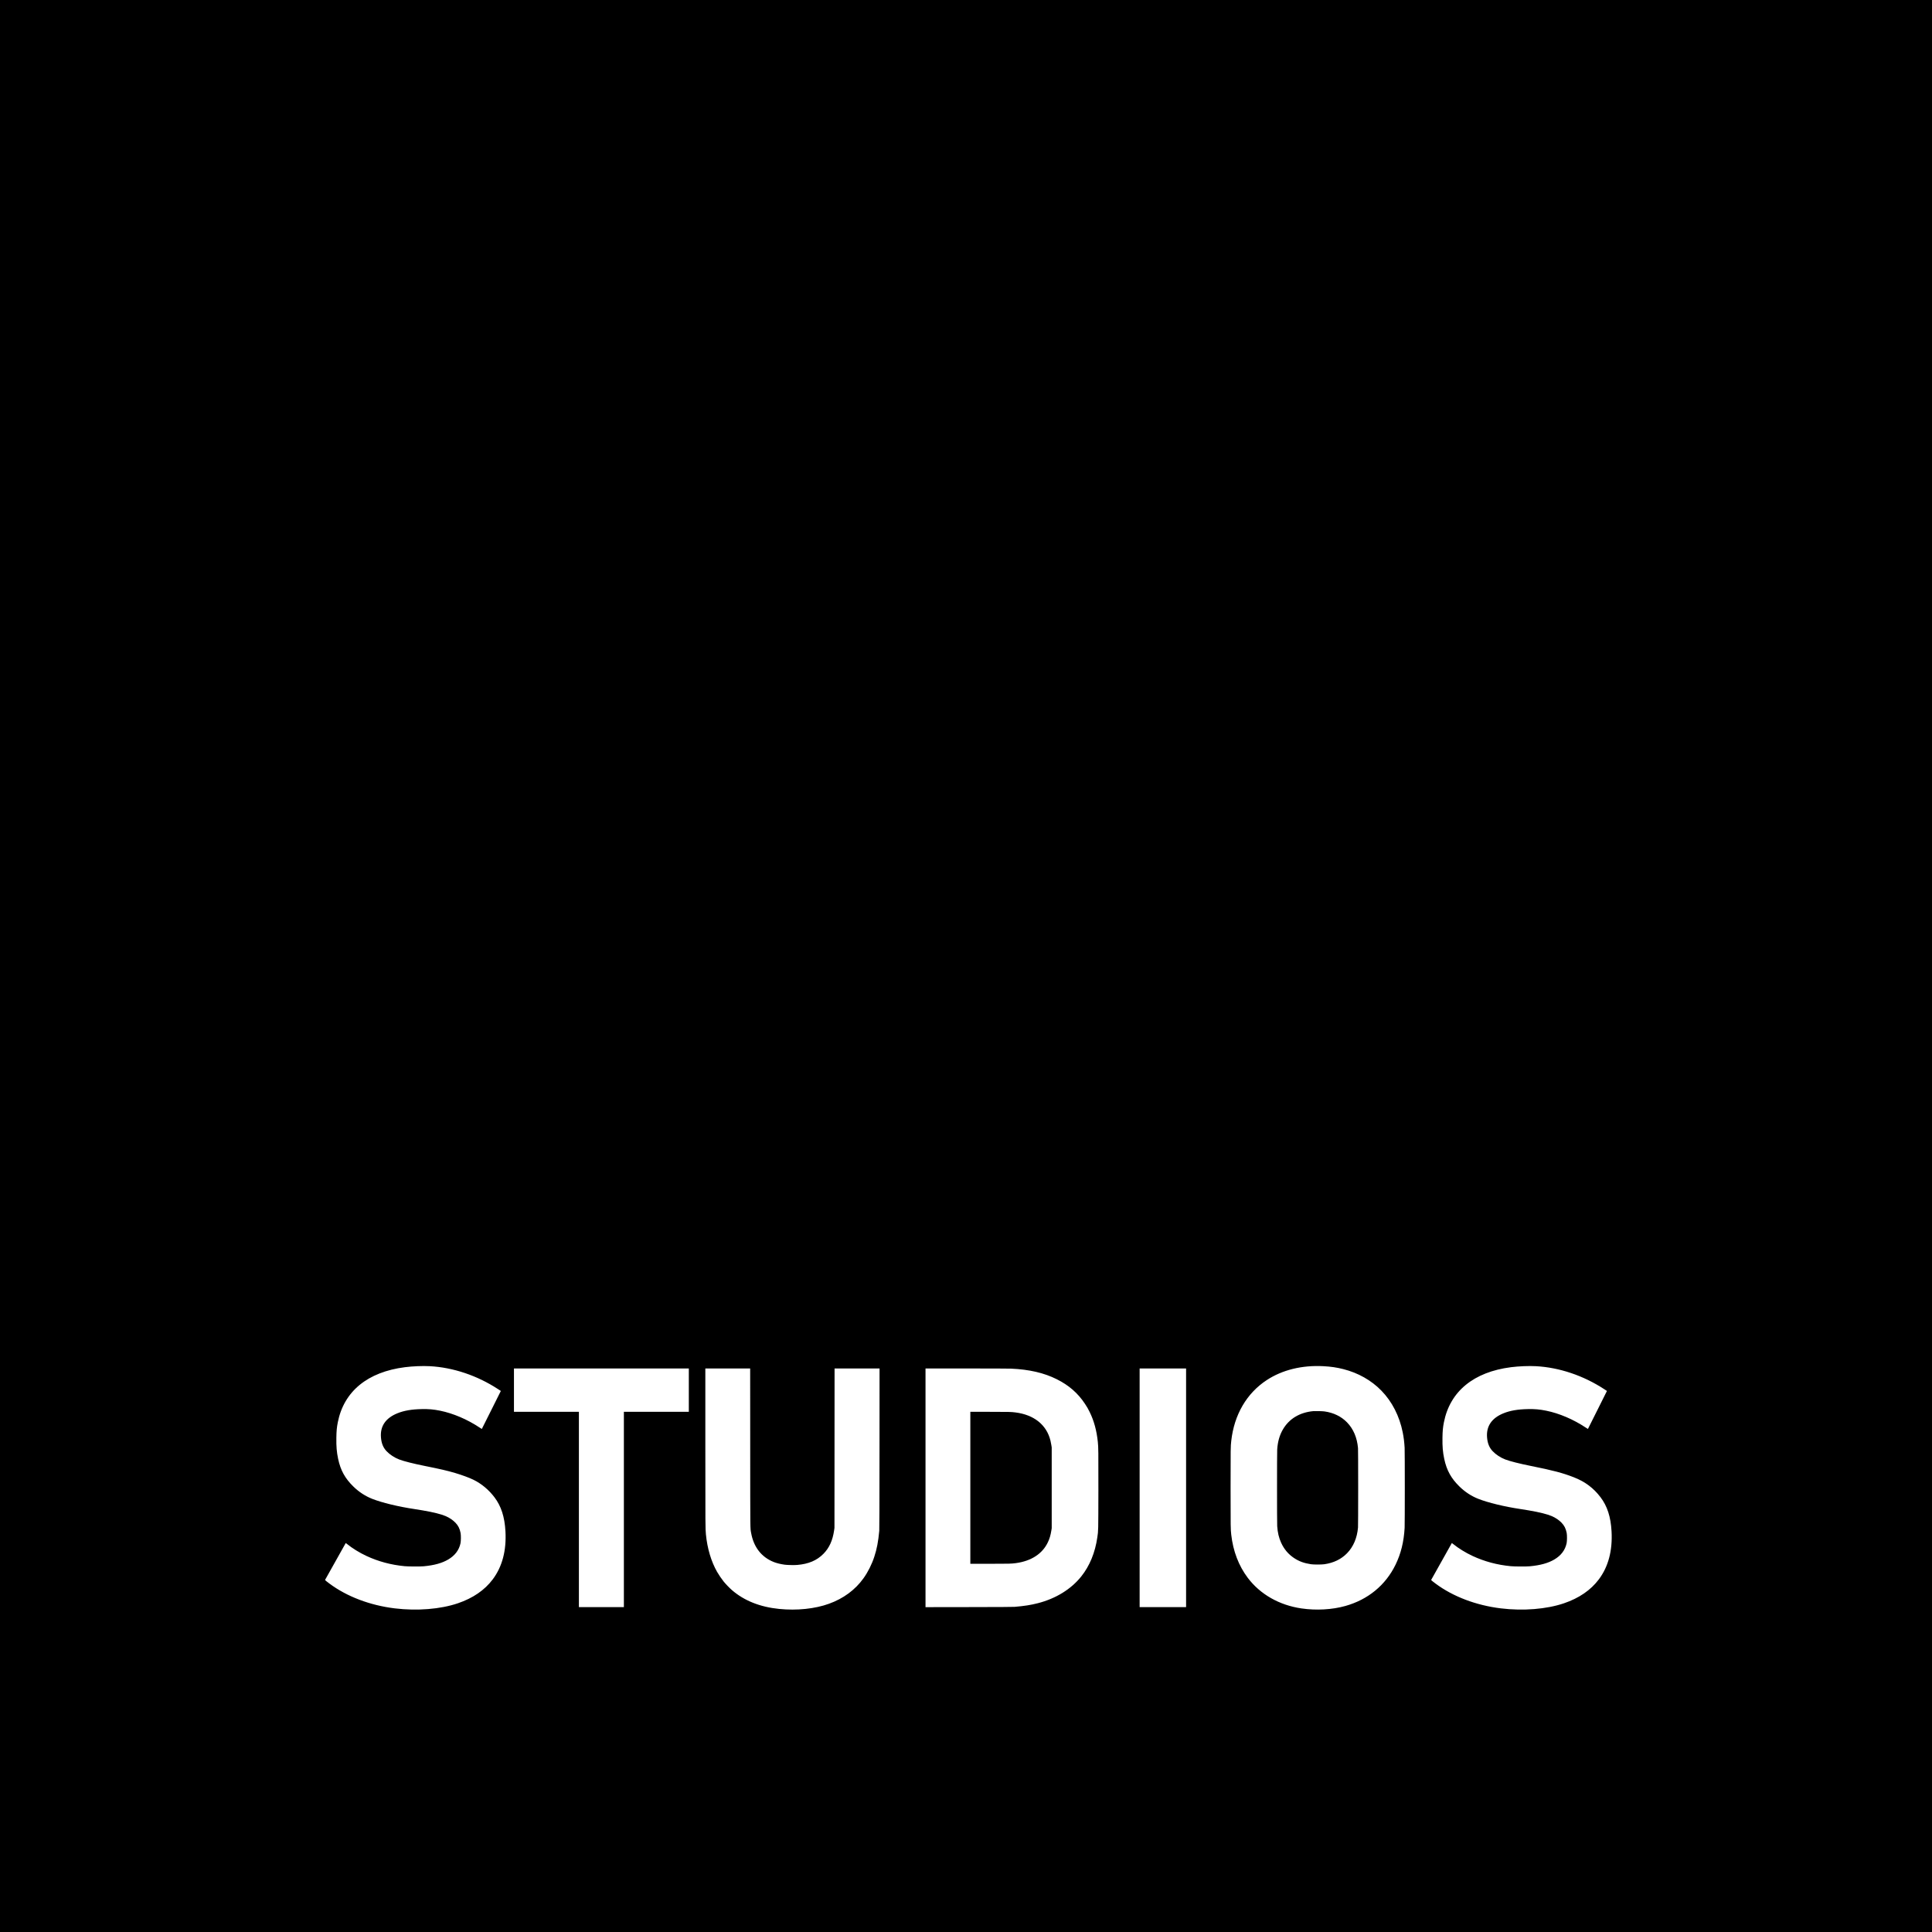
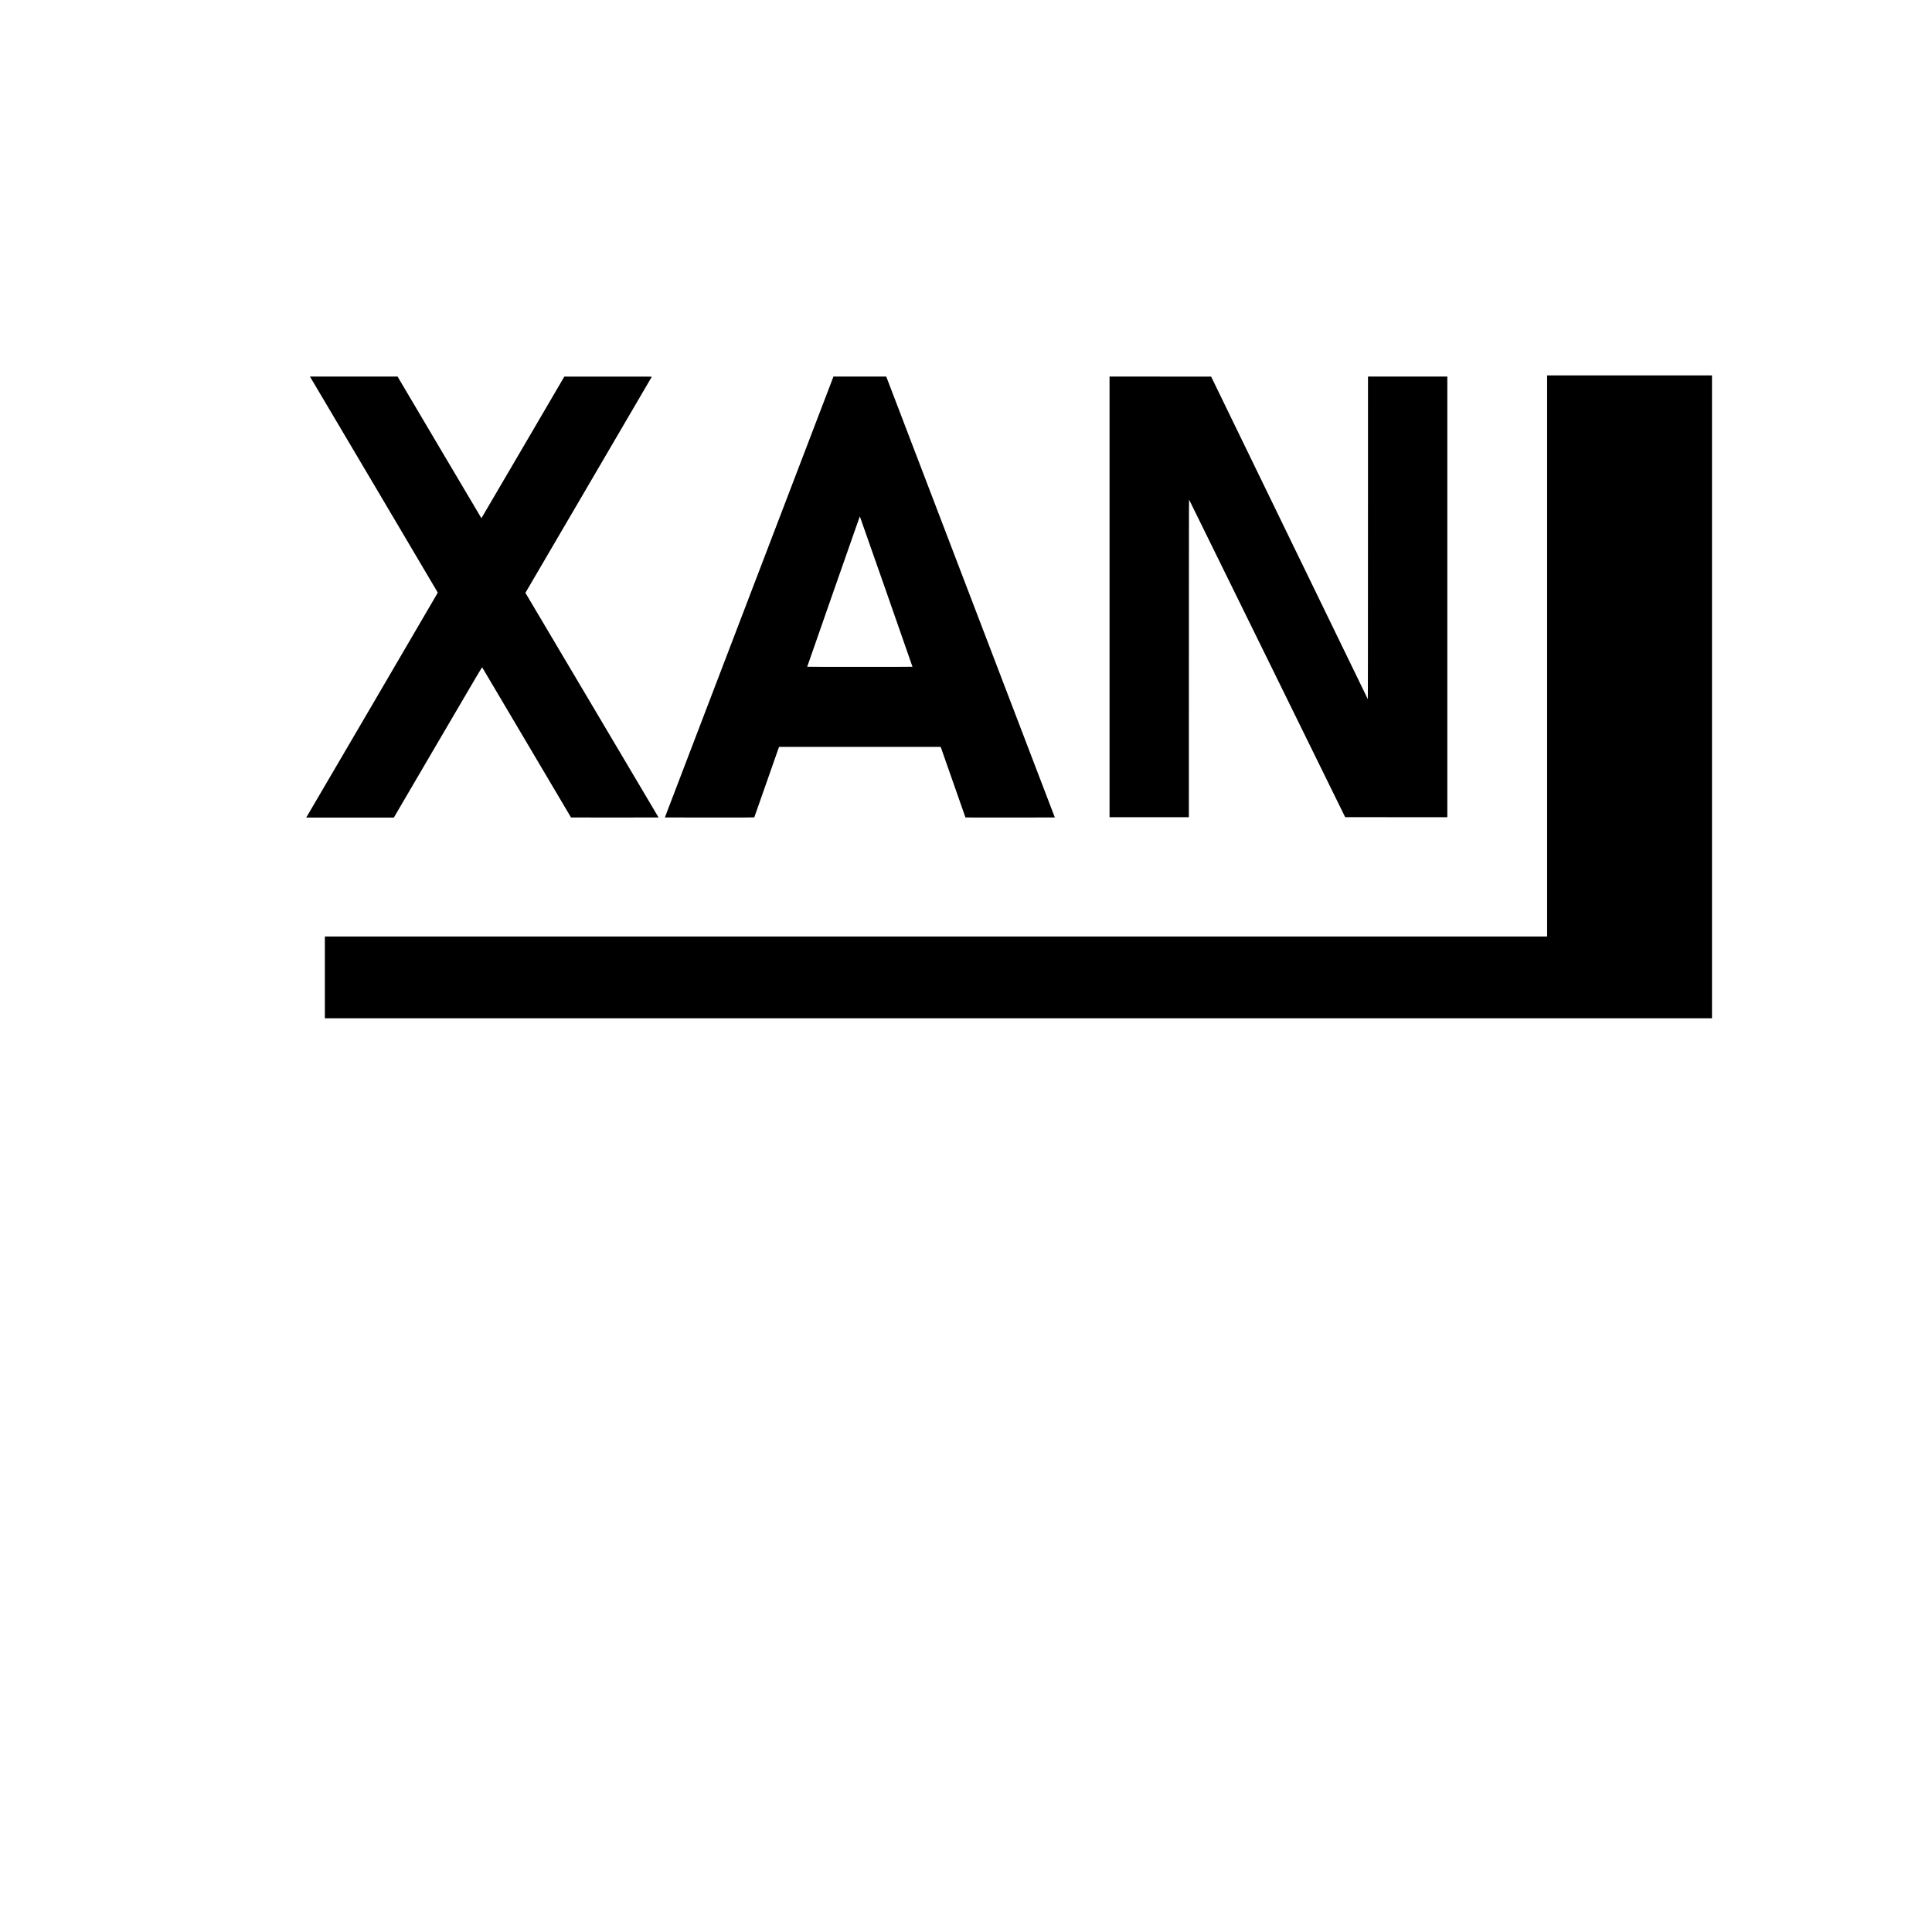
<svg xmlns="http://www.w3.org/2000/svg" version="1.0" width="11811pt" height="11811pt" viewBox="0 0 11811 11811" preserveAspectRatio="xMidYMid meet">
  <g transform="translate(0,11811) scale(0.1,-0.1)" fill="#000000" stroke="none">
-     <path d="M0 59055 l0 -59055 59055 0 59055 0 0 59055 0 59055 -59055 0 -59055 0 0 -59055z m26275 -24465 c1430 -76 2906 -573 4181 -1408 l162 -106 -580 -1161 c-319 -638 -581 -1161 -583 -1163 -1 -1 -60 36 -131 84 -756 502 -1621 872 -2424 1034 -397 80 -689 106 -1120 97 -614 -12 -1075 -91 -1478 -253 -728 -292 -1071 -795 -1012 -1484 30 -359 137 -620 340 -834 204 -215 482 -397 778 -510 281 -107 861 -254 1568 -396 970 -195 1358 -285 1850 -430 416 -123 851 -284 1109 -409 500 -244 938 -609 1291 -1072 413 -545 625 -1198 674 -2085 65 -1177 -196 -2161 -778 -2937 -495 -659 -1209 -1148 -2133 -1462 -1066 -362 -2492 -476 -3859 -310 -1511 185 -2924 721 -3990 1515 -158 117 -270 209 -270 220 0 6 1256 2248 1266 2259 1 2 36 -24 76 -56 323 -263 770 -539 1191 -734 727 -339 1506 -547 2337 -626 236 -22 950 -25 1165 -5 646 61 1118 192 1497 415 410 242 659 570 750 990 30 138 33 492 5 632 -54 271 -143 449 -317 629 -152 158 -365 302 -590 399 -280 121 -763 241 -1410 351 -283 49 -269 46 -505 82 -981 146 -1990 391 -2585 626 -417 165 -803 416 -1139 743 -515 499 -793 1001 -940 1700 -88 415 -116 752 -108 1289 6 416 26 631 88 946 373 1892 1821 3080 4109 3369 474 60 1075 84 1515 61z m54630 0 c452 -24 817 -77 1210 -177 915 -231 1716 -684 2335 -1319 654 -671 1105 -1555 1304 -2554 61 -305 97 -597 116 -940 14 -250 14 -4640 0 -4890 -47 -856 -227 -1585 -560 -2265 -610 -1247 -1683 -2127 -3064 -2514 -809 -227 -1780 -281 -2681 -150 -1359 198 -2527 864 -3287 1874 -554 737 -895 1629 -1008 2635 -39 352 -40 423 -40 2865 0 2446 1 2512 41 2869 179 1604 945 2914 2174 3719 951 622 2152 916 3460 847z m12990 0 c1430 -76 2906 -573 4181 -1408 l162 -106 -580 -1161 c-319 -638 -581 -1161 -583 -1163 -1 -1 -60 36 -131 84 -756 502 -1621 872 -2424 1034 -397 80 -689 106 -1120 97 -614 -12 -1075 -91 -1478 -253 -728 -292 -1071 -795 -1012 -1484 30 -359 137 -620 340 -834 204 -215 482 -397 778 -510 281 -107 861 -254 1568 -396 1350 -271 1938 -426 2619 -692 684 -267 1201 -653 1631 -1219 413 -545 625 -1198 674 -2085 65 -1177 -196 -2161 -778 -2937 -495 -659 -1209 -1148 -2133 -1462 -1066 -362 -2492 -476 -3859 -310 -1511 185 -2924 721 -3990 1515 -158 117 -270 209 -270 220 0 6 1256 2248 1266 2259 1 2 36 -24 76 -56 323 -263 770 -539 1191 -734 727 -339 1506 -547 2337 -626 236 -22 950 -25 1165 -5 646 61 1118 192 1497 415 410 242 659 570 750 990 30 138 33 492 5 632 -54 271 -143 449 -317 629 -152 158 -365 302 -590 399 -280 121 -763 241 -1410 351 -283 49 -269 46 -505 82 -981 146 -1990 391 -2585 626 -417 165 -803 416 -1139 743 -515 499 -793 1001 -940 1700 -88 415 -116 752 -108 1289 6 416 26 631 88 946 373 1892 1821 3080 4109 3369 474 60 1075 84 1515 61z m-51785 -1465 l0 -1325 -1985 0 -1985 0 0 -5970 0 -5970 -1375 0 -1375 0 0 5970 0 5970 -1985 0 -1985 0 0 1325 0 1325 5345 0 5345 0 0 -1325z m3753 -3512 c3 -5287 -1 -4897 57 -5223 155 -863 635 -1477 1386 -1773 181 -71 415 -128 664 -162 157 -22 588 -31 765 -16 693 58 1204 274 1605 681 355 360 563 815 652 1430 l22 155 3 4873 3 4872 1375 0 1375 0 -3 -4897 c-3 -3683 -6 -4930 -15 -5028 -61 -660 -145 -1103 -303 -1585 -152 -465 -392 -942 -662 -1318 -506 -706 -1224 -1236 -2108 -1555 -859 -311 -1958 -425 -3044 -317 -1172 118 -2139 503 -2890 1152 -151 131 -382 371 -510 530 -119 148 -301 416 -396 583 -362 635 -600 1432 -684 2295 -34 357 -35 467 -35 5313 l0 4827 1370 0 1370 0 3 -4837z m15947 4827 c1107 -47 2019 -259 2796 -648 740 -370 1289 -849 1718 -1497 137 -206 183 -287 292 -508 263 -534 428 -1139 498 -1827 35 -339 37 -540 34 -2945 -5 -2593 -2 -2453 -64 -2885 -135 -938 -467 -1747 -984 -2395 -621 -778 -1552 -1352 -2650 -1634 -434 -111 -816 -171 -1420 -223 -95 -8 -914 -12 -2792 -15 l-2658 -4 0 7296 0 7295 2498 0 c1507 0 2590 -4 2732 -10z m10700 -7285 l0 -7295 -1420 0 -1420 0 0 7295 0 7295 1420 0 1420 0 0 -7295z" />
-     <path d="M80300 31844 c-845 -76 -1499 -470 -1879 -1134 -200 -348 -311 -744 -341 -1215 -14 -217 -14 -4463 0 -4680 25 -390 100 -709 239 -1015 179 -395 439 -704 786 -935 311 -207 614 -318 1041 -382 169 -25 636 -25 814 0 567 80 1032 305 1391 673 387 398 614 933 669 1574 6 71 10 998 10 2425 0 1427 -4 2354 -10 2425 -55 639 -282 1174 -670 1574 -353 364 -826 594 -1380 671 -110 16 -564 28 -670 19z" />
-     <path d="M59320 27155 l0 -4645 1178 0 c1205 0 1332 3 1607 41 936 127 1613 565 1950 1264 108 222 171 435 217 725 l23 145 0 2470 0 2470 -23 145 c-13 80 -36 201 -53 269 -236 965 -1005 1582 -2149 1725 -259 33 -404 36 -1572 36 l-1178 0 0 -4645z" />
+     <path d="M94580 78010 l0 -17150 -37360 0 -37360 0 0 -2500 0 -2500 42400 0 42400 0 0 19650 0 19650 -5040 0 -5040 0 0 -17150z" />
+     <path d="M18976 95043 c15 -27 1774 -2995 3908 -6598 2134 -3602 3880 -6557 3880 -6565 0 -11 -7760 -13279 -8000 -13677 l-44 -73 2679 0 2679 0 2693 4601 c2566 4384 2694 4600 2708 4579 9 -13 1233 -2082 2722 -4599 l2708 -4576 2675 -3 c1472 -1 2676 1 2676 4 0 3 -1832 3094 -4070 6869 l-4070 6863 3861 6598 c2124 3630 3864 6605 3866 6612 4 10 -531 12 -2672 10 l-2677 -3 -2531 -4327 c-1393 -2381 -2534 -4328 -2537 -4328 -3 0 -1157 1949 -2565 4330 l-2560 4329 -2678 1 -2679 0 28 -47z" />
+     <path d="M50814 94728 c-77 -200 -2396 -6265 -5154 -13478 l-5015 -13115 2729 -3 c2005 -1 2732 1 2737 9 4 6 345 978 760 2160 l753 2149 4942 0 4942 0 13 -37 c37 -114 1498 -4275 1501 -4279 3 -2 1233 -3 2734 -2 l2730 3 -5138 13435 c-2825 7389 -5144 13454 -5153 13478 l-17 42 -1613 0 -1613 0 -138 -362z m3366 -12785 c884 -2523 1606 -4591 1603 -4595 -2 -5 -1450 -8 -3218 -8 -1768 0 -3216 3 -3218 8 -3 4 703 2028 1569 4497 1822 5198 1645 4697 1651 4691 3 -3 729 -2070 1613 -4593z" />
+     <path d="M67830 81620 l0 -13470 2425 0 2425 0 1 9718 c0 7521 3 9713 12 9700 7 -10 2156 -4381 4777 -9715 l4765 -9698 3123 -3 3122 -2 0 13470 0 13470 -2425 0 -2425 0 -1 -9867 c0 -6575 -4 -9863 -10 -9853 -6 8 -2163 4448 -4793 9865 l-4784 9850 -3106 3 -3106 2 0 -13470z" />
  </g>
</svg>
